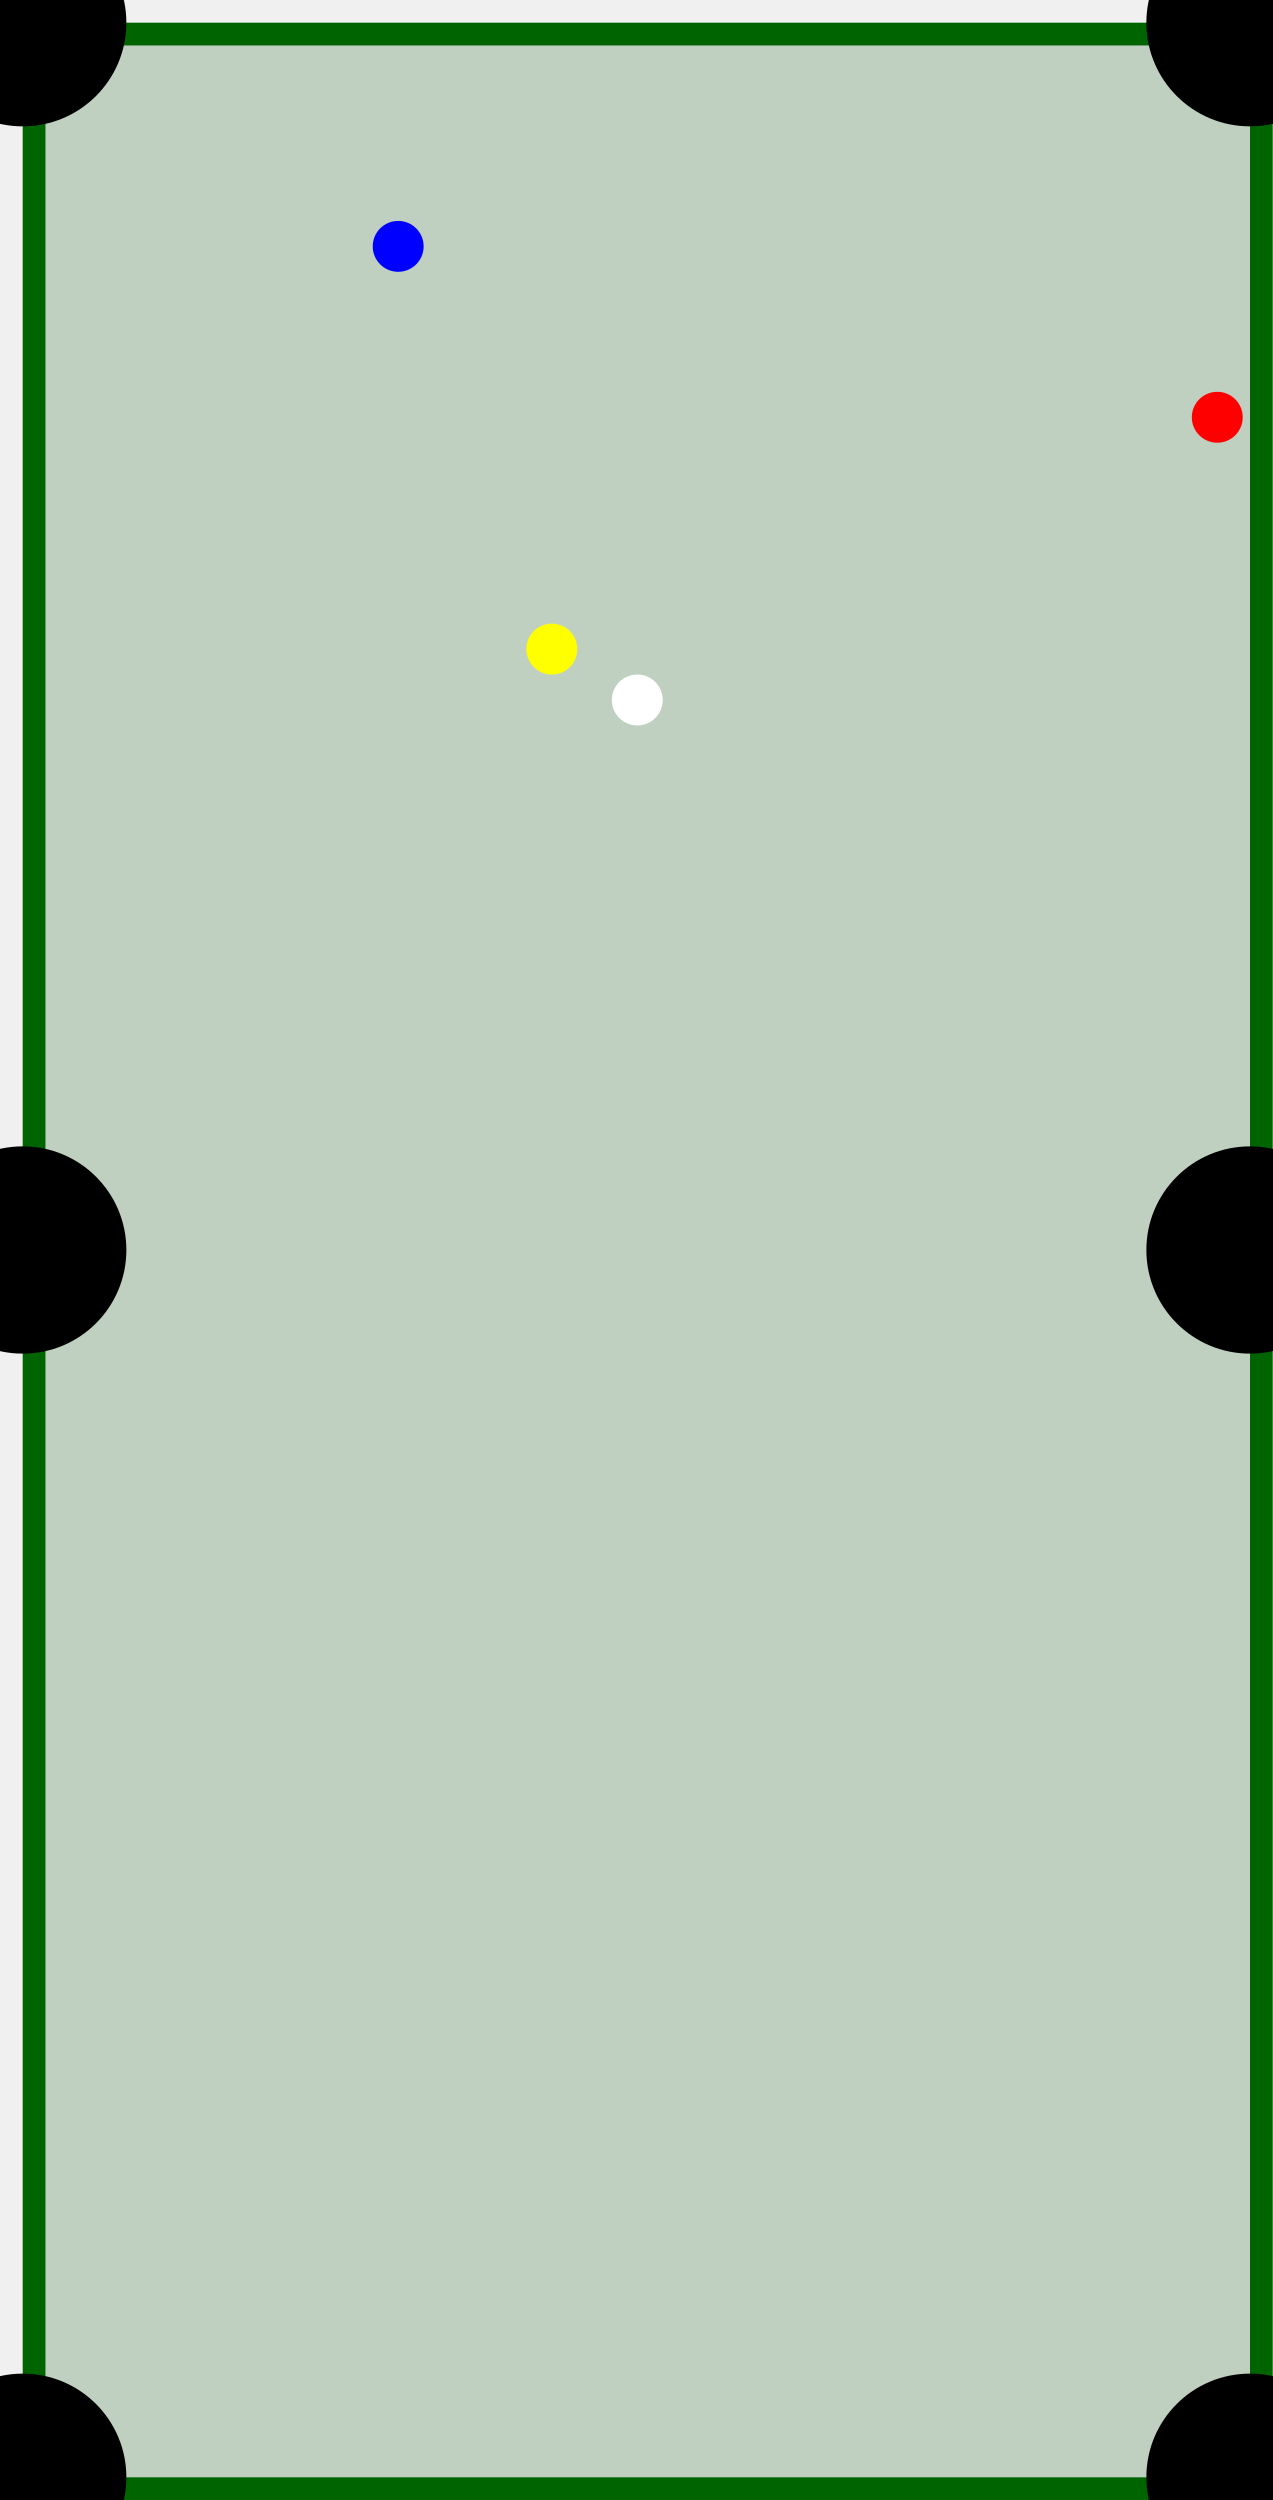
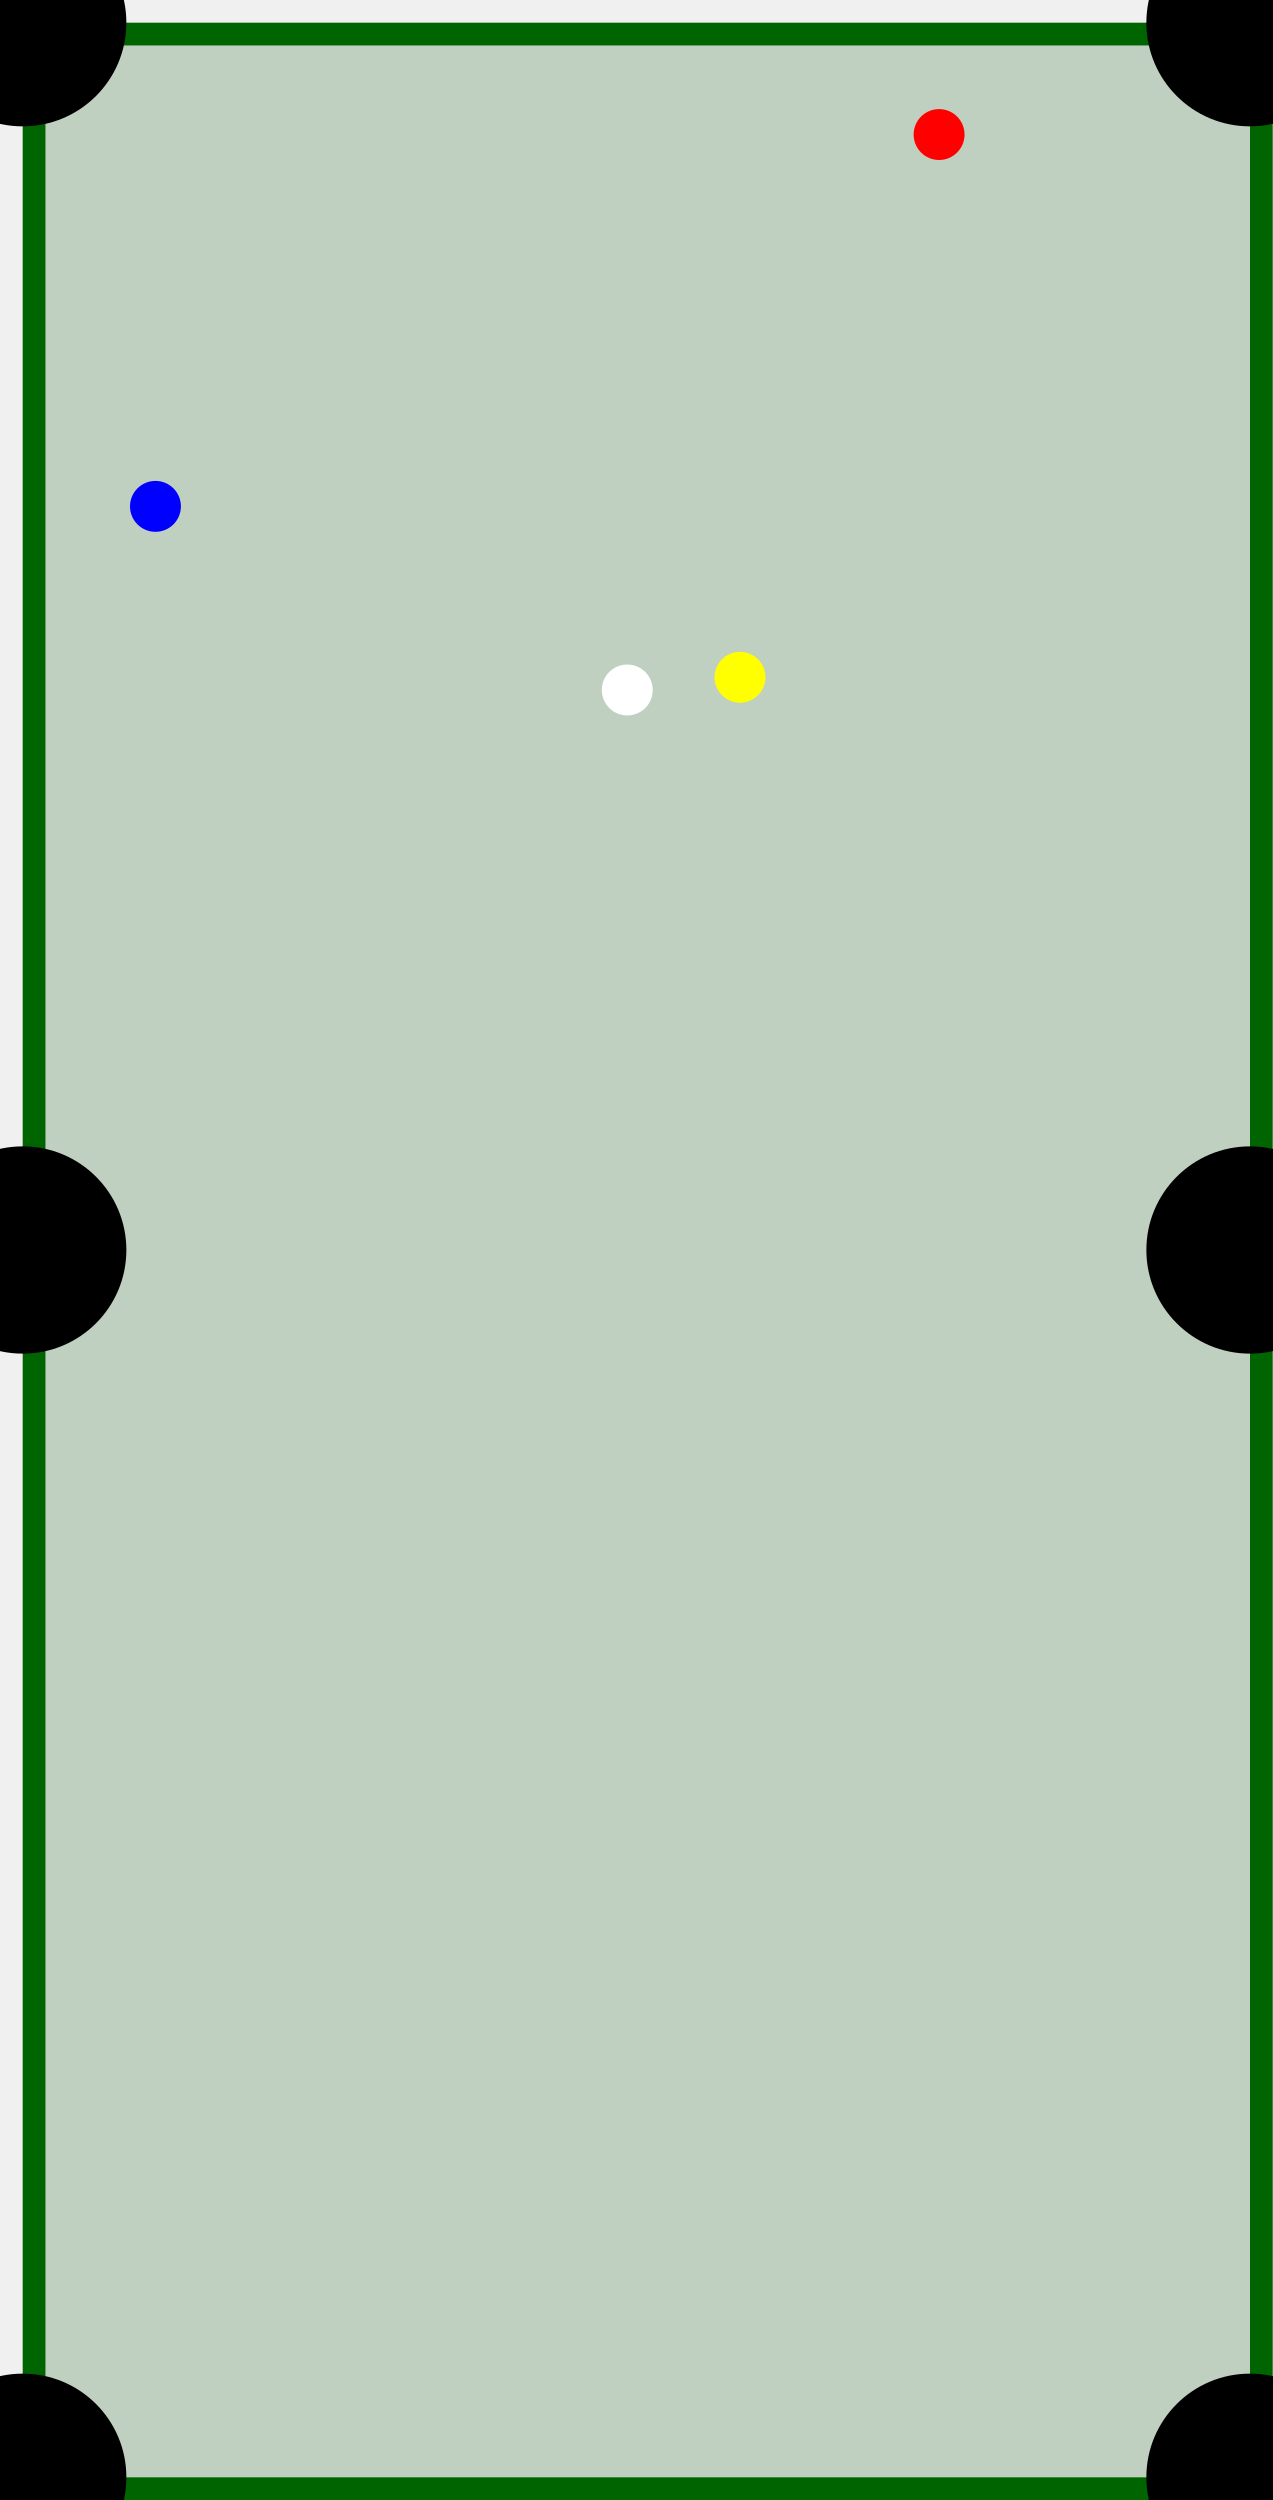
<svg xmlns="http://www.w3.org/2000/svg" width="700" height="1375" viewBox="-25 -25 1400 2750">
  <rect width="1350" height="2700" x="0" y="0" fill="#C0D0C0" />
  <rect width="1400" height="25" x="-25" y="0" fill="darkgreen" />
  <rect width="1400" height="25" x="-25" y="2700" fill="darkgreen" />
  <rect width="25" height="2750" x="0" y="-25" fill="darkgreen" />
  <rect width="25" height="2750" x="1350" y="-25" fill="darkgreen" />
  <circle cx="0" cy="0" r="114" fill="black" />
  <circle cx="0" cy="1350" r="114" fill="black" />
  <circle cx="0" cy="2700" r="114" fill="black" />
  <circle cx="1350" cy="0" r="114" fill="black" />
  <circle cx="1350" cy="1350" r="114" fill="black" />
  <circle cx="1350" cy="2700" r="114" fill="black" />
-   <circle cx="582" cy="689" r="28" fill="YELLOW" />
-   <circle cx="413" cy="246" r="28" fill="BLUE" />
-   <circle cx="1314" cy="434" r="28" fill="RED" />
-   <circle cx="676" cy="745" r="28" fill="WHITE" />
+   <circle cx="789" cy="720" r="28" fill="YELLOW" />
+   <circle cx="146" cy="532" r="28" fill="BLUE" />
+   <circle cx="1008" cy="123" r="28" fill="RED" />
+   <circle cx="665" cy="734" r="28" fill="WHITE" />
</svg>
